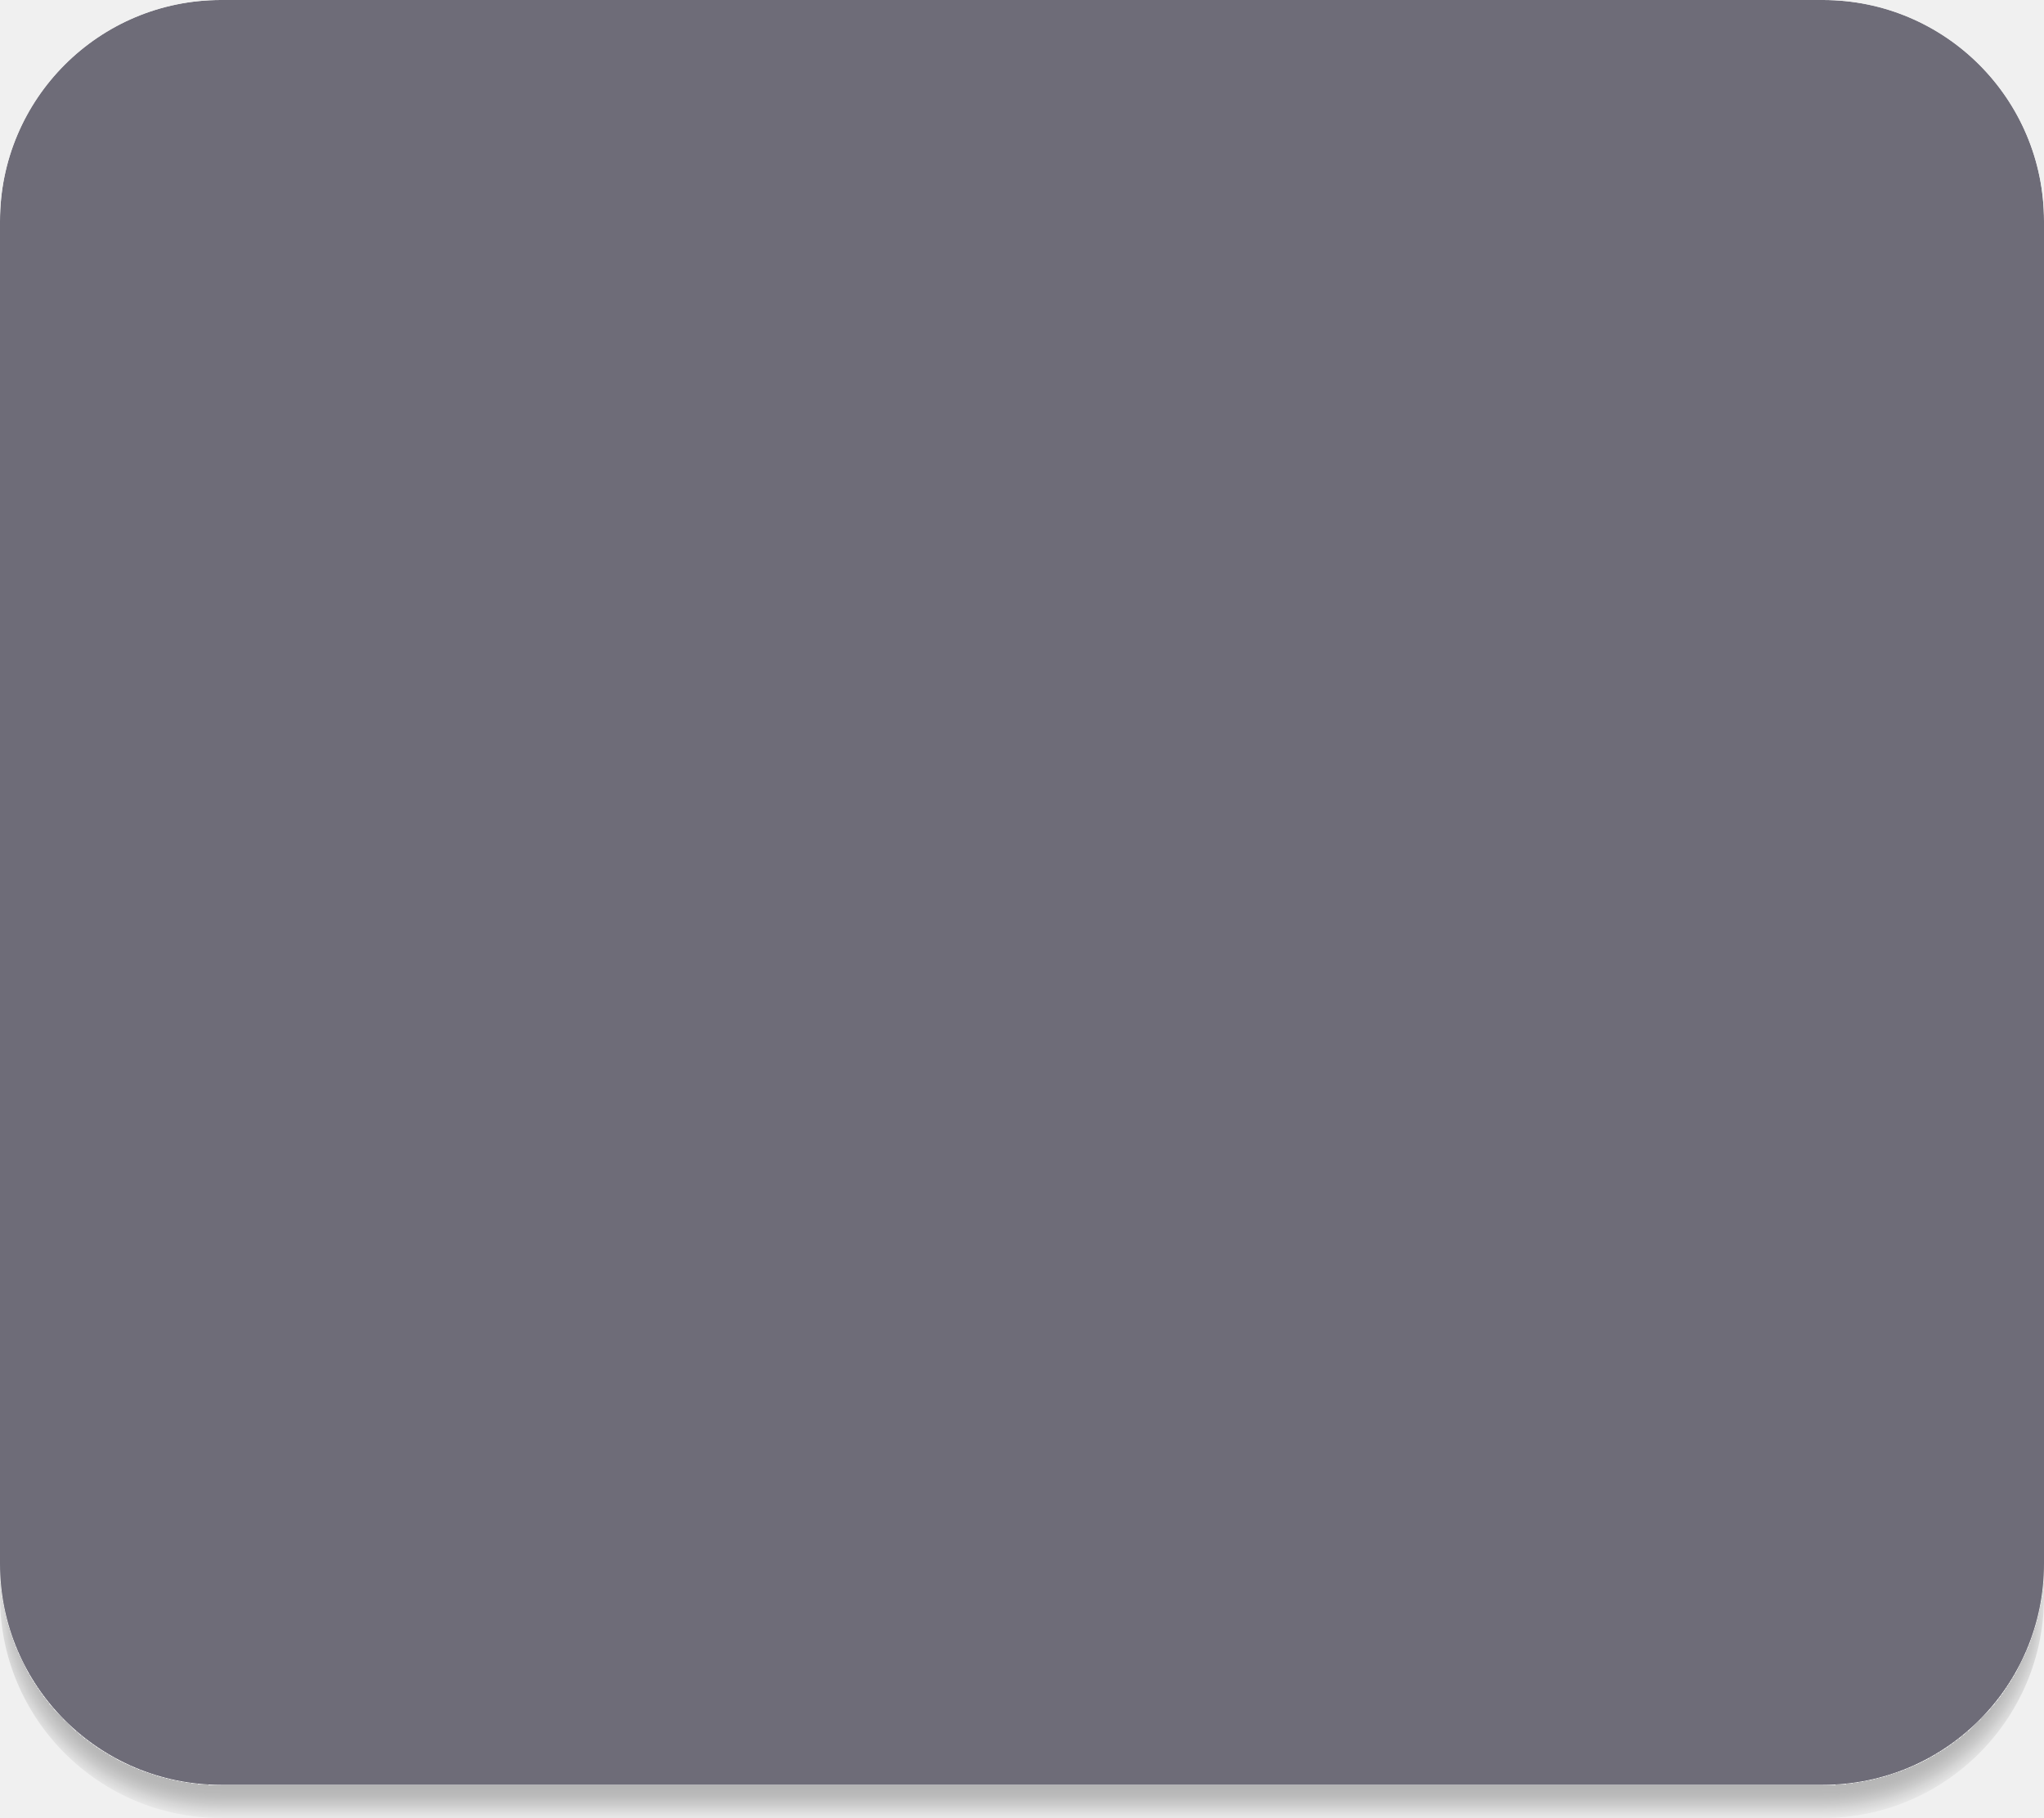
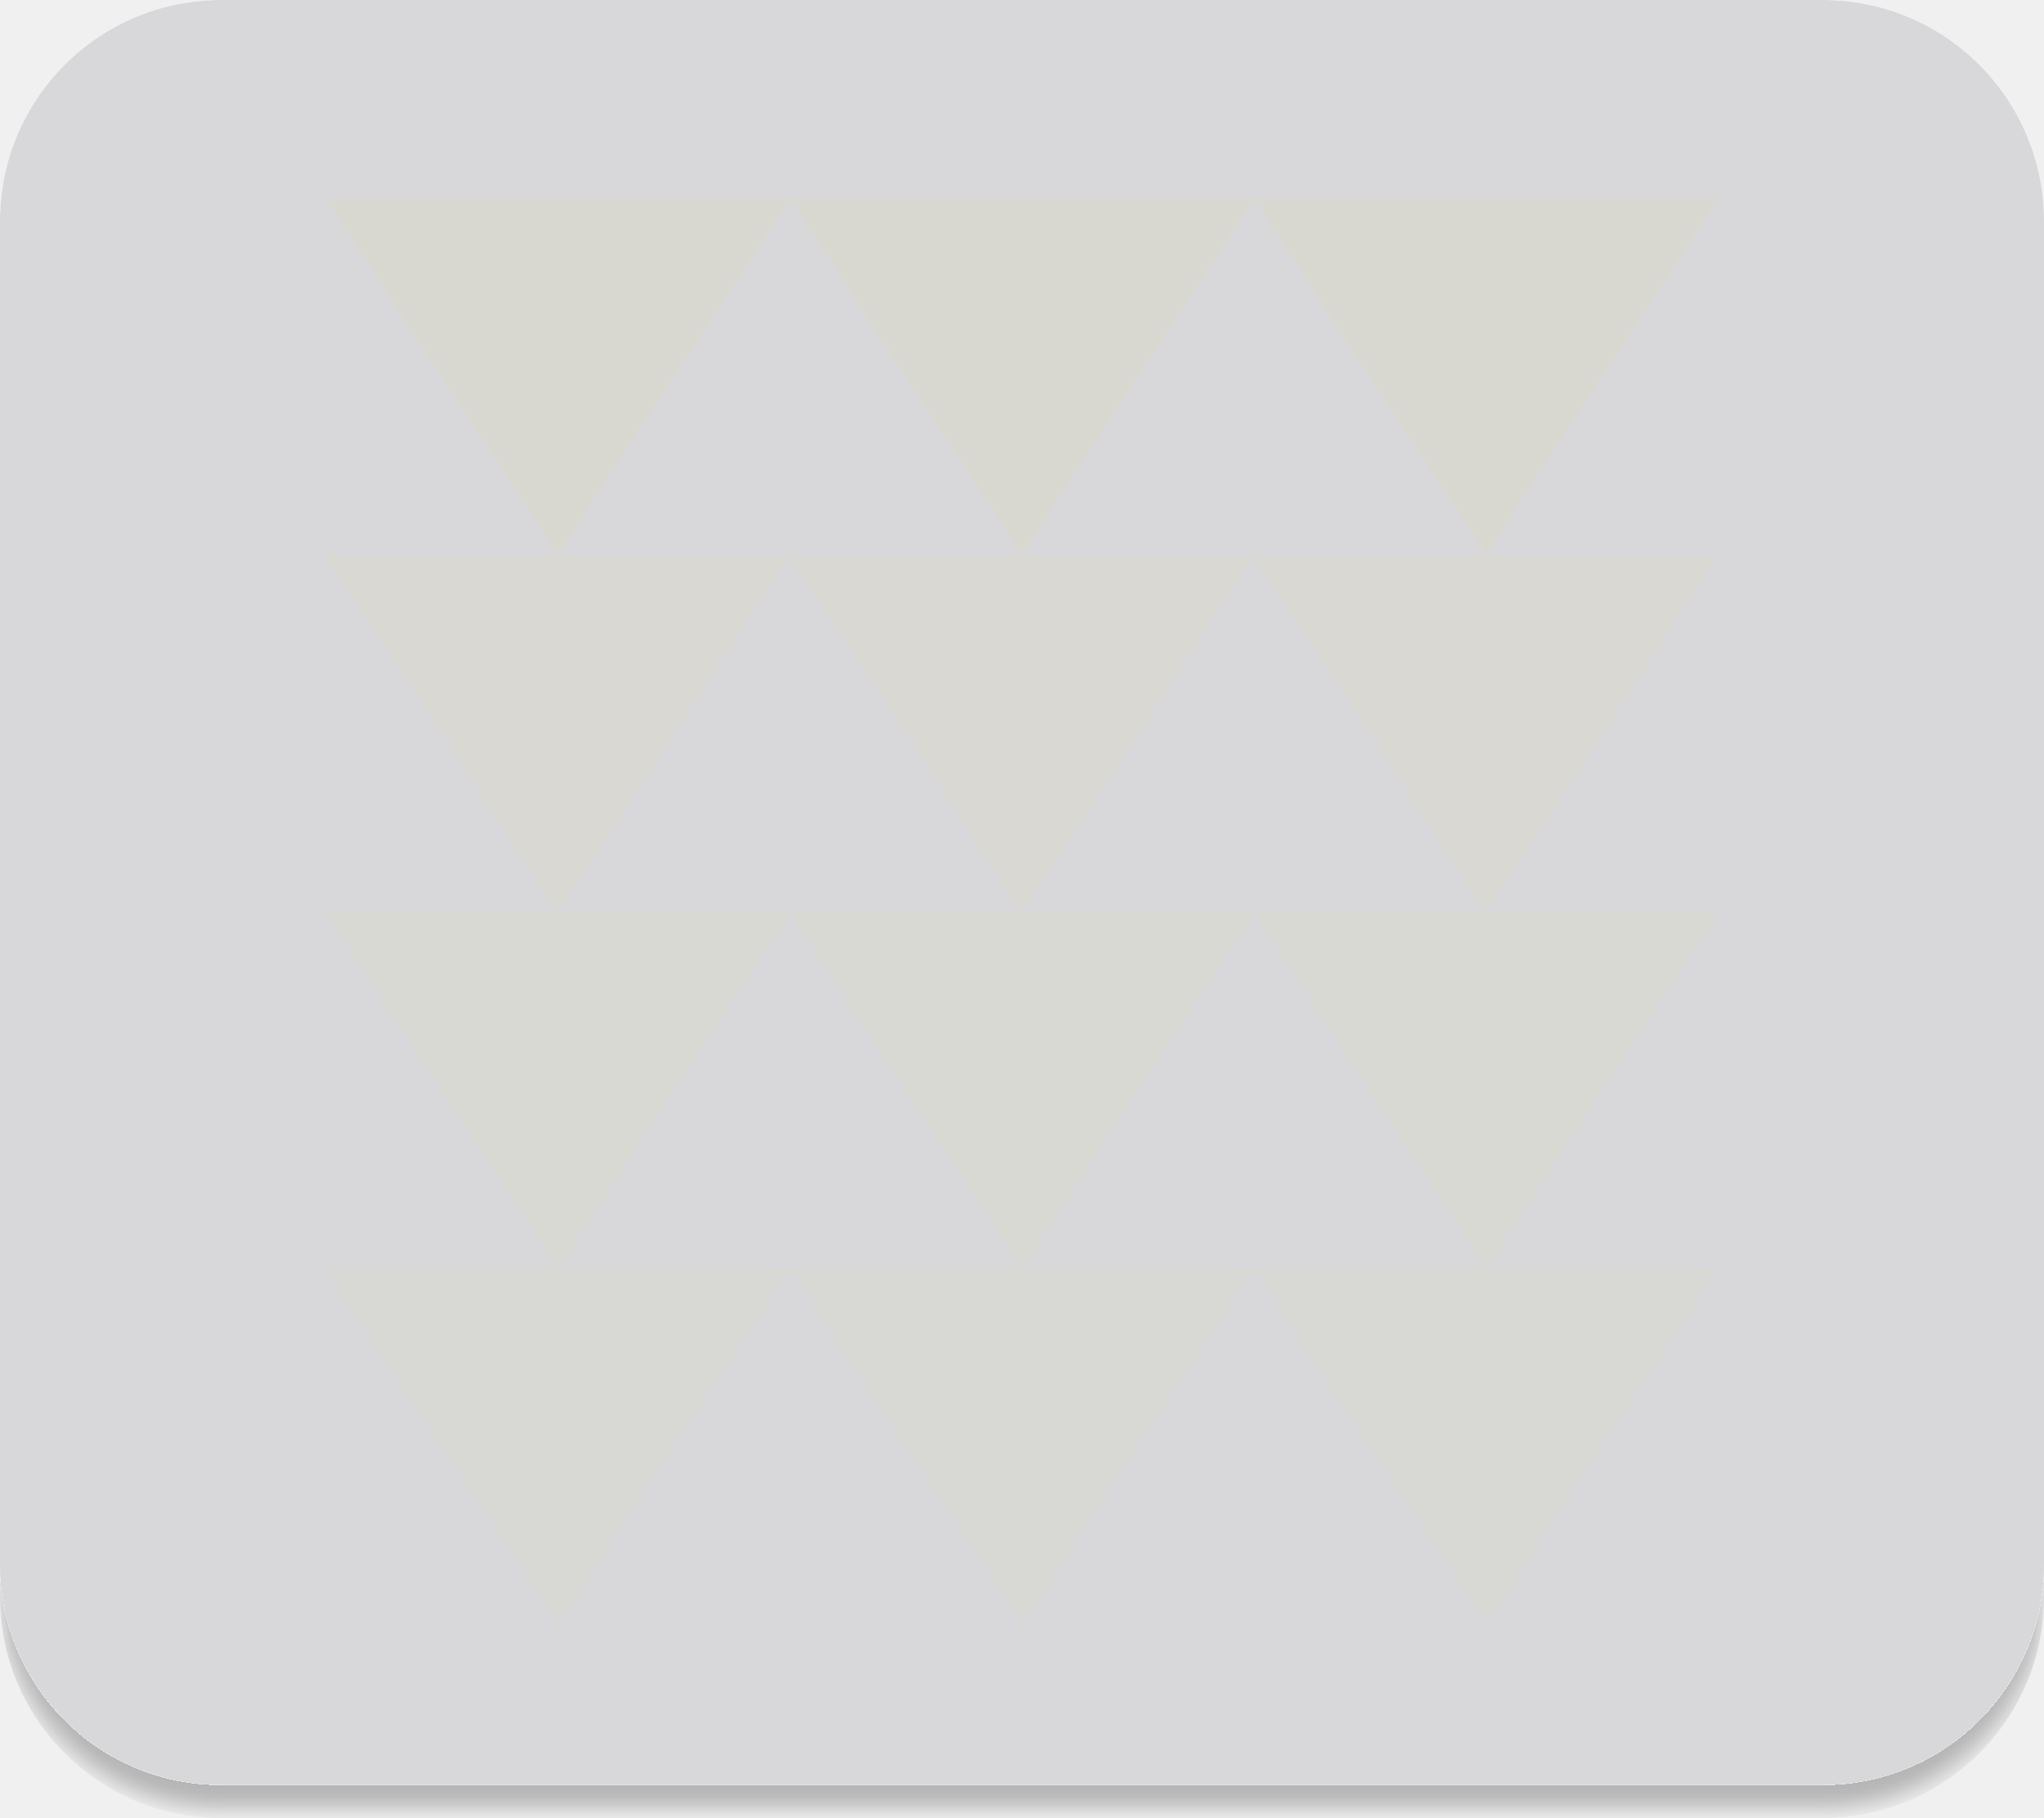
<svg xmlns="http://www.w3.org/2000/svg" width="370" height="329" viewBox="0 0 370 329" fill="none">
-   <g clip-path="url(#clip0_890_704)">
-     <g filter="url(#filter0_d_890_704)">
-       <path d="M0 40C0 17.909 17.909 0 40 0H330C352.091 0 370 17.909 370 40V283C370 305.091 352.091 323 330 323H40C17.909 323 0 305.091 0 283V40Z" fill="#181429" fill-opacity="0.6" />
+   <g clip-path="url(#clip0_976_1912)">
+     <g opacity="0.35" clip-path="url(#clip1_976_1912)">
+       <path fill-rule="evenodd" clip-rule="evenodd" d="M101 100.5L59 36H143L101 100.5Z" fill="#F4F1D0" />
+       <path fill-rule="evenodd" clip-rule="evenodd" d="M185 100.5L143 36H227L185 100.5Z" fill="#F4F1D0" />
+       <path fill-rule="evenodd" clip-rule="evenodd" d="M269 100.5L227 36H311L269 100.5Z" fill="#F4F1D0" />
+       <path fill-rule="evenodd" clip-rule="evenodd" d="M101 165L59 100.5H143L101 165Z" fill="#F4F1D0" fill-opacity="0.8" />
+       <path fill-rule="evenodd" clip-rule="evenodd" d="M185 165L143 100.5H227L185 165Z" fill="#F4F1D0" fill-opacity="0.8" />
+       <path fill-rule="evenodd" clip-rule="evenodd" d="M269 165L227 100.5H311L269 165Z" fill="#F4F1D0" fill-opacity="0.8" />
+       <path fill-rule="evenodd" clip-rule="evenodd" d="M101 229.5L59 165H143L101 229.5Z" fill="#F4F1D0" fill-opacity="0.6" />
+       <path fill-rule="evenodd" clip-rule="evenodd" d="M185 229.5L143 165H227L185 229.5Z" fill="#F4F1D0" fill-opacity="0.6" />
+       <path fill-rule="evenodd" clip-rule="evenodd" d="M269 229.5L227 165H311L269 229.5Z" fill="#F4F1D0" fill-opacity="0.6" />
+       <path fill-rule="evenodd" clip-rule="evenodd" d="M101 294L59 229.5H143L101 294Z" fill="#F4F1D0" fill-opacity="0.4" />
+       <path fill-rule="evenodd" clip-rule="evenodd" d="M185 294L143 229.5H227L185 294Z" fill="#F4F1D0" fill-opacity="0.4" />
+       <path fill-rule="evenodd" clip-rule="evenodd" d="M269 294L227 229.5H311L269 294Z" fill="#F4F1D0" fill-opacity="0.4" />
+     </g>
+     <g filter="url(#filter0_d_976_1912)">
+       <path d="M0 40C0 17.909 17.909 0 40 0H330C352.091 0 370 17.909 370 40V283C370 305.091 352.091 323 330 323H40C17.909 323 0 305.091 0 283V40Z" fill="#181429" fill-opacity="0.111" />
    </g>
  </g>
  <defs>
-     <filter id="filter0_d_890_704" x="-4" y="0" width="378" height="331" filterUnits="userSpaceOnUse" color-interpolation-filters="sRGB">
+     <filter id="filter0_d_976_1912" x="-4" y="0" width="378" height="331" filterUnits="userSpaceOnUse" color-interpolation-filters="sRGB">
      <feFlood flood-opacity="0" result="BackgroundImageFix" />
      <feColorMatrix in="SourceAlpha" type="matrix" values="0 0 0 0 0 0 0 0 0 0 0 0 0 0 0 0 0 0 127 0" result="hardAlpha" />
      <feOffset dy="4" />
      <feGaussianBlur stdDeviation="2" />
      <feComposite in2="hardAlpha" operator="out" />
      <feColorMatrix type="matrix" values="0 0 0 0 0 0 0 0 0 0 0 0 0 0 0 0 0 0 0.25 0" />
-       <feBlend mode="normal" in2="BackgroundImageFix" result="effect1_dropShadow_890_704" />
-       <feBlend mode="normal" in="SourceGraphic" in2="effect1_dropShadow_890_704" result="shape" />
+       <feBlend mode="normal" in2="BackgroundImageFix" result="effect1_dropShadow_976_1912" />
+       <feBlend mode="normal" in="SourceGraphic" in2="effect1_dropShadow_976_1912" result="shape" />
    </filter>
-     <clipPath id="clip0_890_704">
+     <clipPath id="clip0_976_1912">
      <rect width="370" height="329" rx="40" fill="white" />
+     </clipPath>
+     <clipPath id="clip1_976_1912">
+       <rect width="252" height="258" fill="white" transform="translate(59 36)" />
    </clipPath>
  </defs>
</svg>
